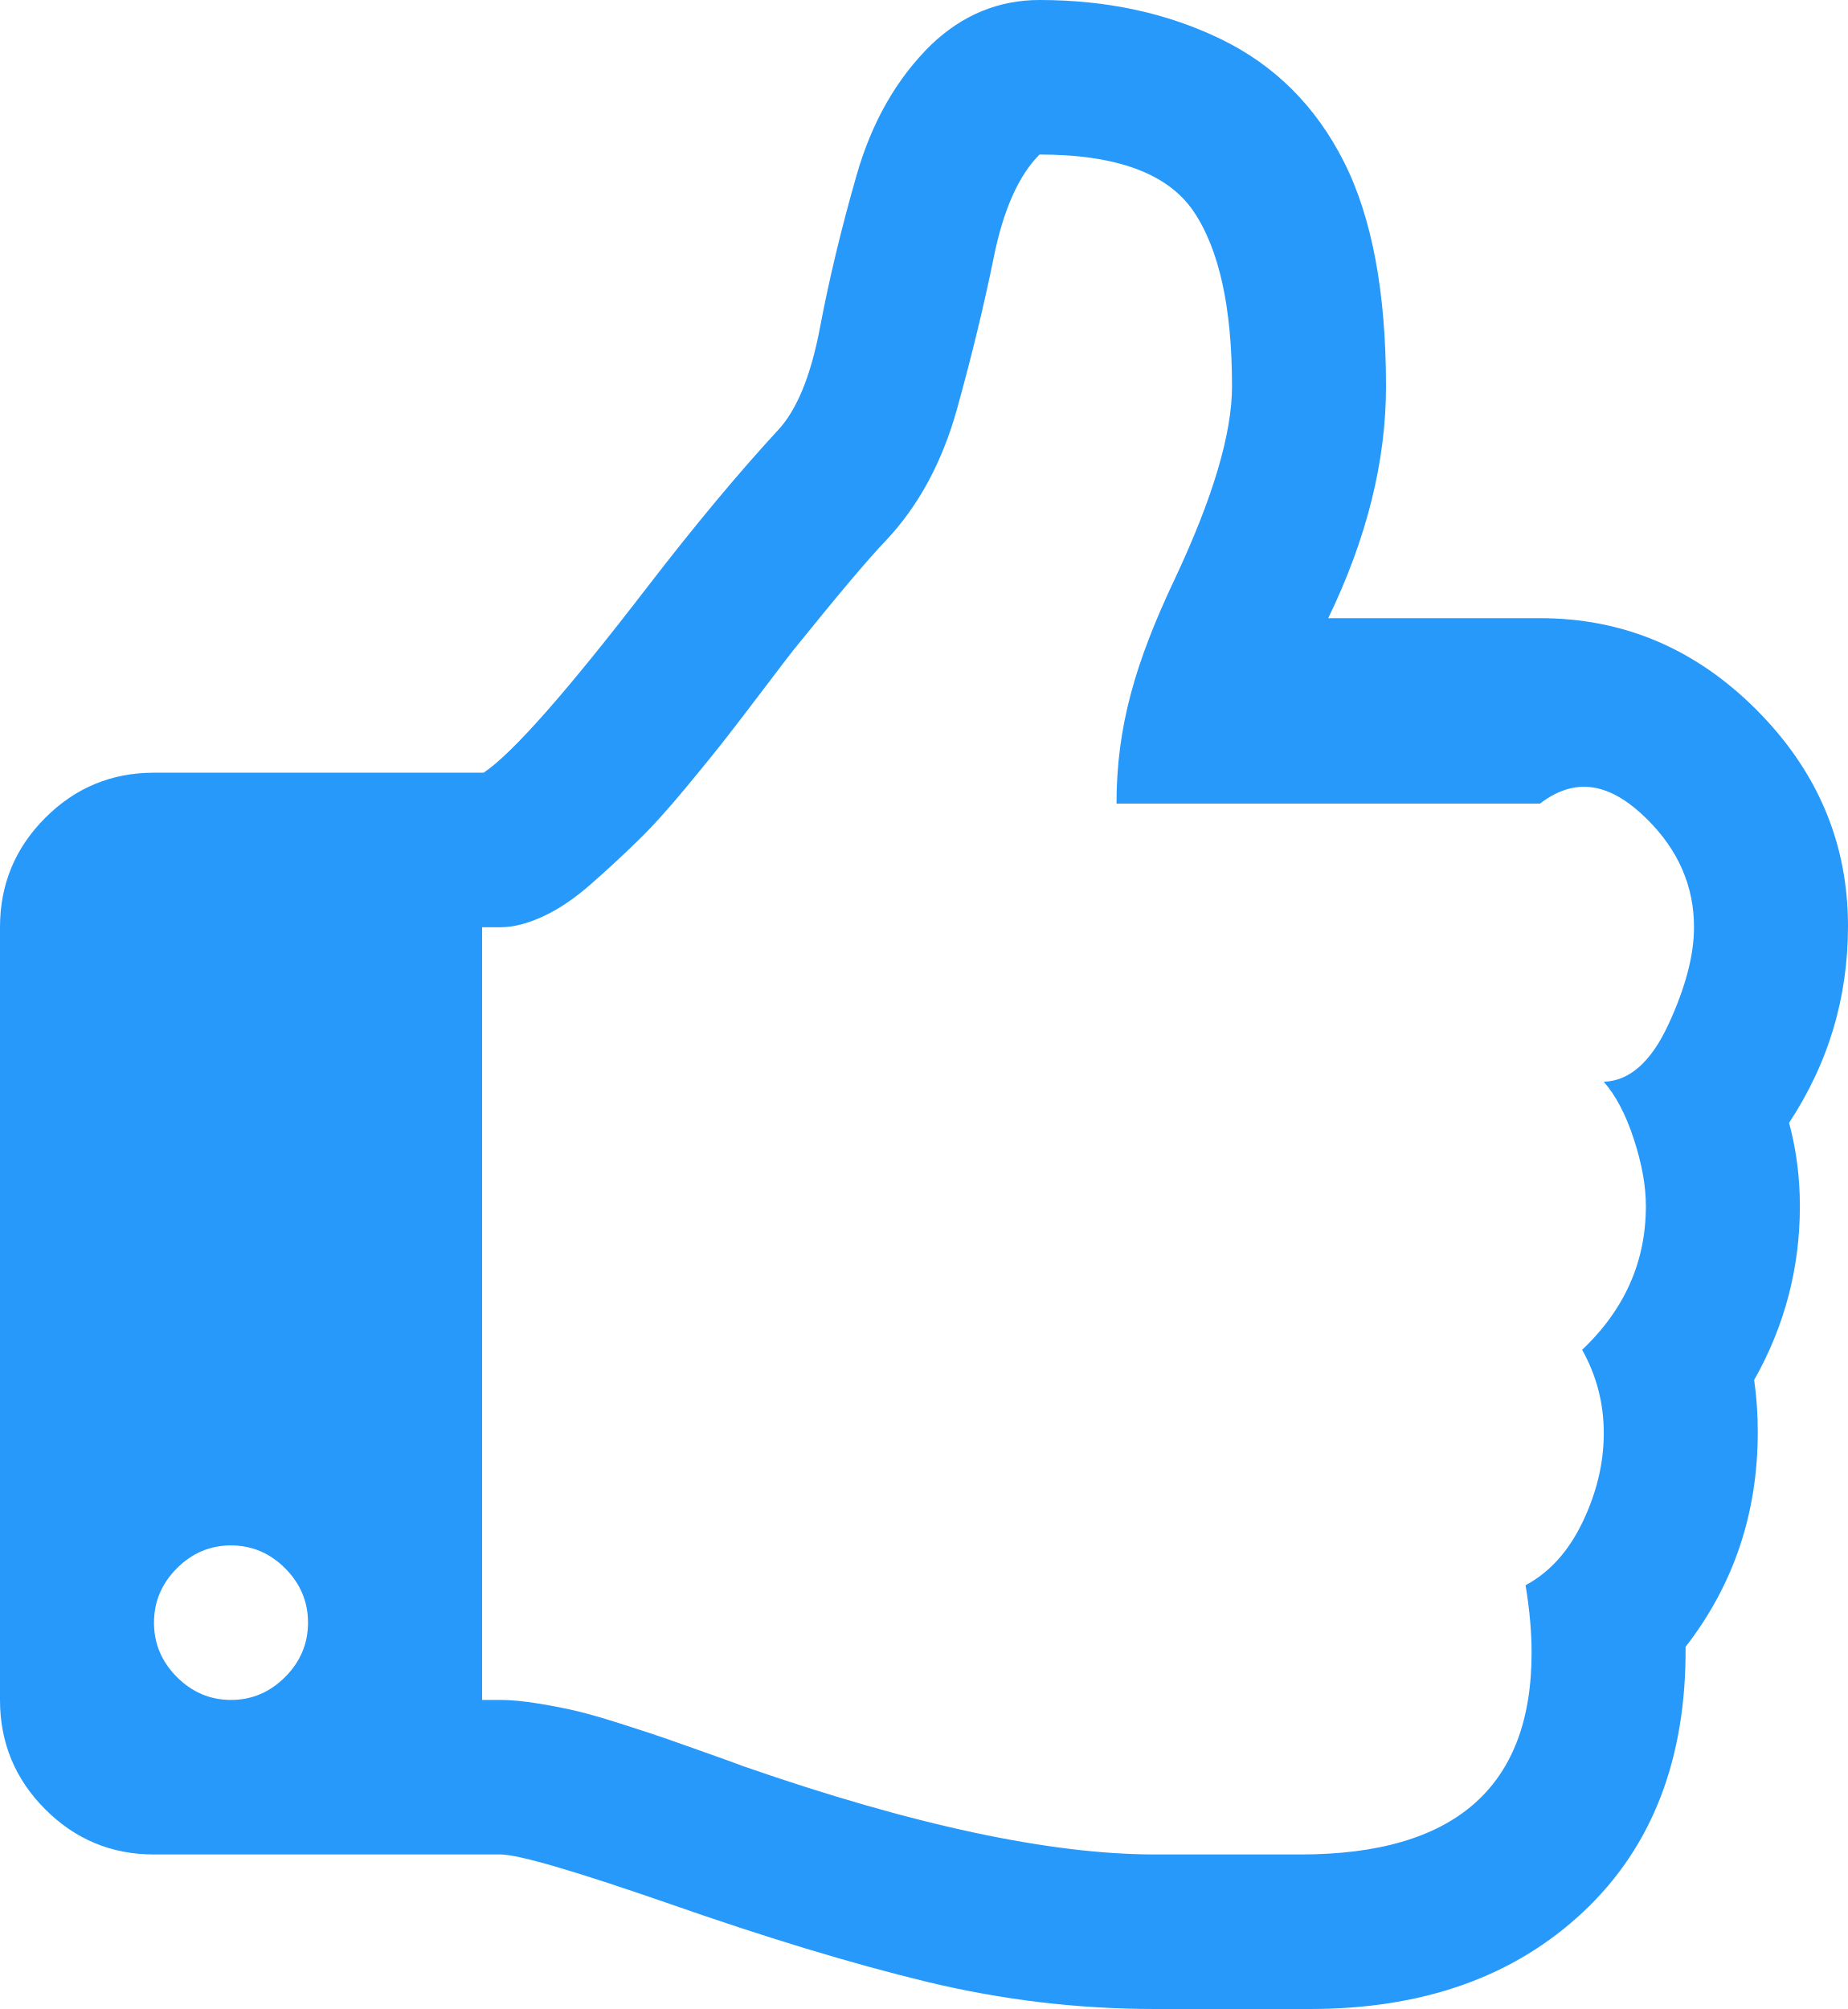
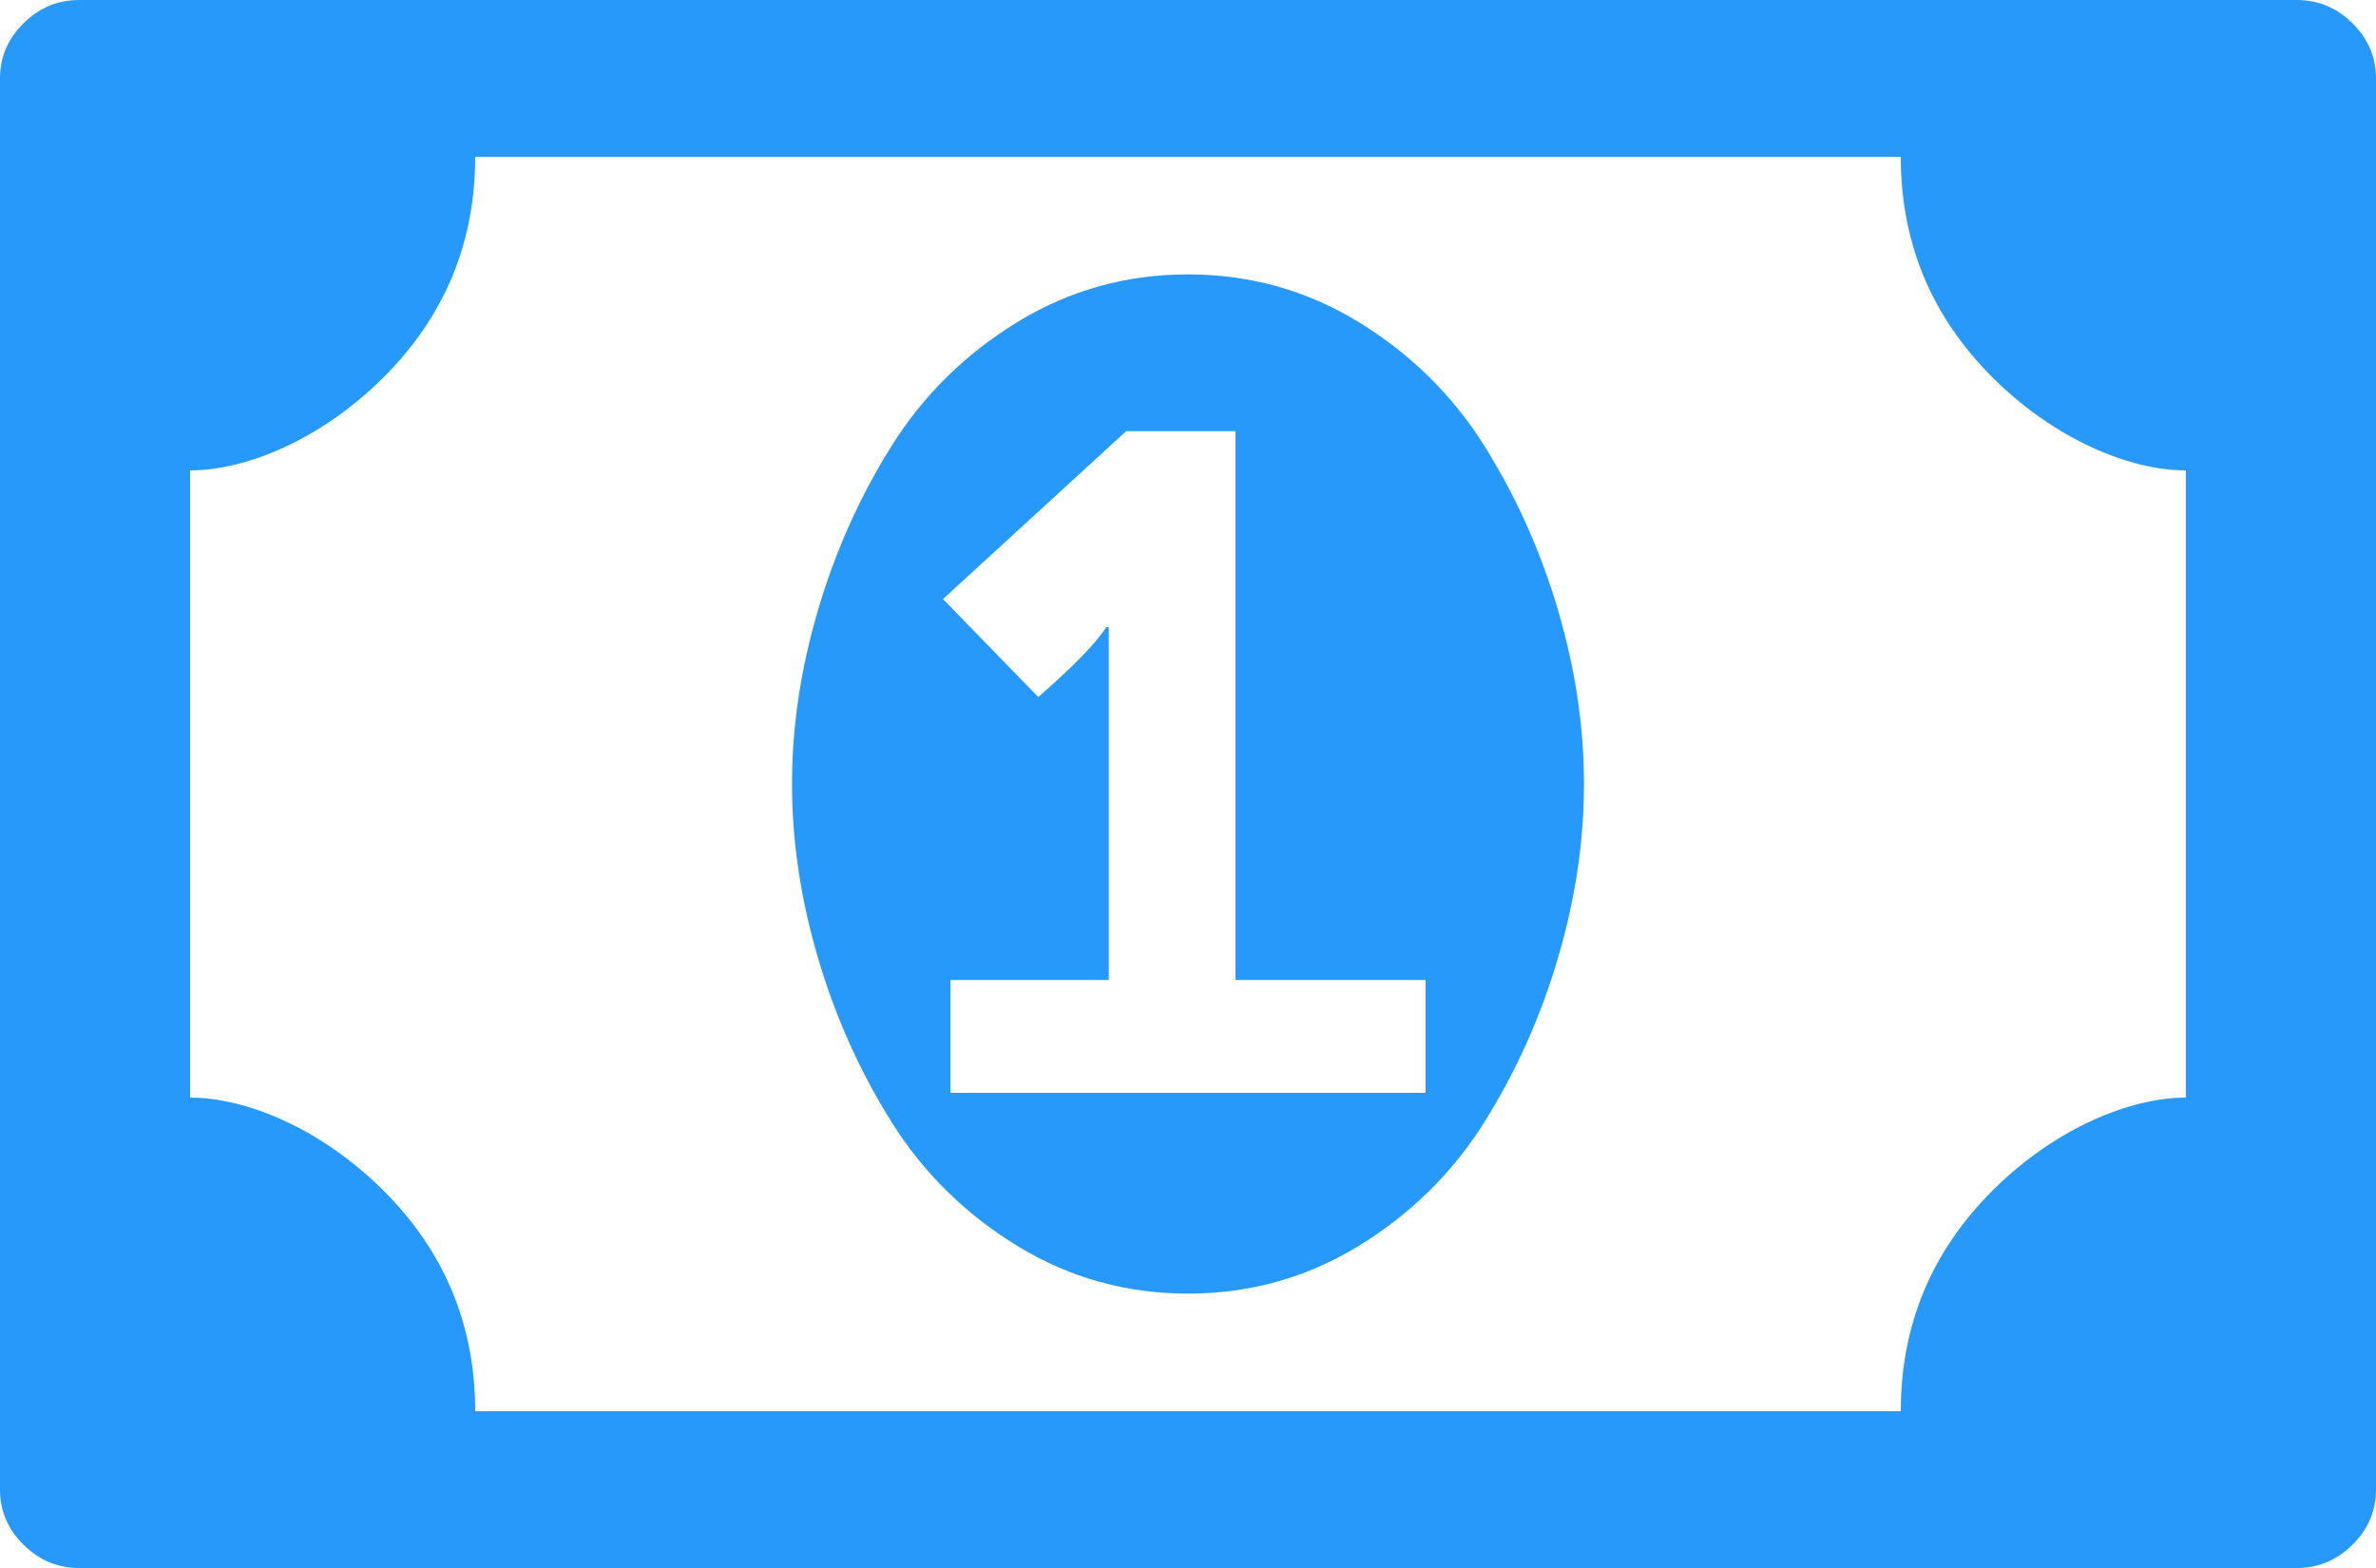
- <svg xmlns="http://www.w3.org/2000/svg" version="1.1" width="46px" height="50px">
-   <g transform="matrix(1 0 0 1 -385 -1691 )">
-     <path d="M 7.098 41.737  C 7.477 41.356  7.667 40.905  7.667 40.385  C 7.667 39.864  7.477 39.413  7.098 39.032  C 6.718 38.652  6.269 38.462  5.75 38.462  C 5.231 38.462  4.782 38.652  4.402 39.032  C 4.023 39.413  3.833 39.864  3.833 40.385  C 3.833 40.905  4.023 41.356  4.402 41.737  C 4.782 42.117  5.231 42.308  5.75 42.308  C 6.269 42.308  6.718 42.117  7.098 41.737  Z M 41.523 25.511  C 41.952 24.589  42.167 23.778  42.167 23.077  C 42.167 22.055  41.777 21.159  40.999 20.388  C 40.22 19.616  39.332 19.231  38.333 20  L 27.792 20  C 27.792 18.069  28.271 16.471  29.229 14.438  C 30.188 12.405  30.667 10.797  30.667 9.615  C 30.667 7.652  30.347 6.2  29.708 5.258  C 29.069 4.317  27.792 3.846  25.875 3.846  C 25.356 4.367  24.977 5.218  24.737 6.4  C 24.497 7.582  24.193 8.839  23.824 10.171  C 23.454 11.503  22.86 12.6  22.042 13.462  C 21.602 13.922  20.834 14.834  19.736 16.196  C 19.656 16.296  19.426 16.597  19.047 17.097  C 18.668 17.598  18.353 18.009  18.104 18.329  C 17.854 18.65  17.51 19.076  17.07 19.606  C 16.631 20.137  16.232 20.578  15.872 20.928  C 15.513 21.279  15.129 21.635  14.719 21.995  C 14.31 22.356  13.911 22.626  13.521 22.806  C 13.132 22.987  12.778 23.077  12.458 23.077  L 12 23.077  L 12 42.308  L 12.458 42.308  C 12.718 42.308  13.032 42.338  13.402 42.398  C 13.771 42.458  14.1 42.523  14.39 42.593  C 14.679 42.663  15.059 42.773  15.528 42.924  C 15.997 43.074  16.347 43.189  16.576 43.269  C 16.806 43.349  17.16 43.475  17.639 43.645  C 18.118 43.815  18.408 43.92  18.508 43.96  C 22.72 45.423  26.135 46.154  28.75 46.154  L 32.374 46.154  C 36.207 46.154  38.124 44.481  38.124 41.136  C 38.124 40.615  38.074 40.054  37.974 39.453  C 38.573 39.133  39.047 38.607  39.396 37.876  C 39.746 37.144  39.921 36.408  39.921 35.667  C 39.921 34.926  39.741 34.235  39.382 33.594  C 40.44 32.592  40.969 31.4  40.969 30.018  C 40.969 29.517  40.869 28.961  40.669 28.35  C 40.47 27.739  40.22 27.264  39.921 26.923  C 40.559 26.903  41.094 26.432  41.523 25.511  Z M 43.724 17.668  C 45.241 19.191  46 20.984  46 23.047  C 46 24.83  45.511 26.462  44.533 27.945  C 44.712 28.606  44.802 29.297  44.802 30.018  C 44.802 31.56  44.423 33.003  43.664 34.345  C 43.724 34.766  43.754 35.196  43.754 35.637  C 43.754 37.66  43.155 39.443  41.957 40.986  C 41.977 43.77  41.128 45.969  39.411 47.581  C 37.694 49.194  35.428 50  32.613 50  L 31.535 50  L 28.75 50  C 26.833 50  24.942 49.775  23.075 49.324  C 21.208 48.873  19.047 48.217  16.591 47.356  C 14.275 46.554  12.898 46.154  12.458 46.154  L 3.833 46.154  C 2.775 46.154  1.872 45.778  1.123 45.027  C 0.374 44.276  0 43.369  0 42.308  L 0 23.077  C 0 22.015  0.374 21.109  1.123 20.358  C 1.872 19.606  2.775 19.231  3.833 19.231  L 12.039 19.231  C 12.758 18.75  14.125 17.198  16.142 14.573  C 17.3 13.071  18.368 11.789  19.346 10.727  C 19.826 10.226  20.18 9.37  20.41 8.158  C 20.639 6.946  20.944 5.679  21.323 4.357  C 21.702 3.035  22.321 1.953  23.18 1.112  C 23.958 0.371  24.857 0  25.875 0  C 27.552 0  29.059 0.326  30.397 0.977  C 31.735 1.628  32.753 2.644  33.452 4.026  C 34.151 5.409  34.5 7.272  34.5 9.615  C 34.5 11.478  34.021 13.401  33.062 15.385  L 38.333 15.385  C 40.41 15.385  42.207 16.146  43.724 17.668  Z " fill-rule="nonzero" fill="#2699fb" stroke="none" transform="matrix(1 0 0 1 385 1691 )" />
+ <svg xmlns="http://www.w3.org/2000/svg" version="1.1" width="50px" height="33px">
+   <g transform="matrix(1 0 0 1 -574 -1529 )">
+     <path d="M 20 20.625  L 20 23  L 30 23  L 30 20.625  L 26 20.625  L 26 9.075  L 23.698 9.075  L 19.844 12.607  L 21.849 14.67  C 22.578 14.034  23.056 13.544  23.281 13.2  L 23.333 13.2  L 23.333 20.625  L 20 20.625  Z M 32.786 12.839  C 33.151 14.077  33.333 15.297  33.333 16.5  C 33.333 17.703  33.151 18.923  32.786 20.161  C 32.422 21.398  31.905 22.55  31.237 23.616  C 30.569 24.681  29.688 25.549  28.594 26.22  C 27.5 26.89  26.302 27.225  25 27.225  C 23.698 27.225  22.5 26.89  21.406 26.22  C 20.312 25.549  19.431 24.681  18.763 23.616  C 18.095 22.55  17.578 21.398  17.214 20.161  C 16.849 18.923  16.667 17.703  16.667 16.5  C 16.667 15.297  16.849 14.077  17.214 12.839  C 17.578 11.602  18.095 10.45  18.763 9.384  C 19.431 8.319  20.312 7.451  21.406 6.78  C 22.5 6.11  23.698 5.775  25 5.775  C 26.302 5.775  27.5 6.11  28.594 6.78  C 29.688 7.451  30.569 8.319  31.237 9.384  C 31.905 10.45  32.422 11.602  32.786 12.839  Z M 41.953 25.034  C 43.255 23.745  44.826 23.1  46 23.1  L 46 9.9  C 44.826 9.9  43.255 9.255  41.953 7.966  C 40.651 6.677  40 5.122  40 3.3  L 10 3.3  C 10 5.122  9.349 6.677  8.047 7.966  C 6.745 9.255  5.174 9.9  4 9.9  L 4 23.1  C 5.174 23.1  6.745 23.745  8.047 25.034  C 9.349 26.323  10 27.878  10 29.7  L 40 29.7  C 40 27.878  40.651 26.323  41.953 25.034  Z M 49.505 0.49  C 49.835 0.816  50 1.203  50 1.65  L 50 31.35  C 50 31.797  49.835 32.184  49.505 32.51  C 49.175 32.837  48.785 33  48.333 33  L 1.667 33  C 1.215 33  0.825 32.837  0.495 32.51  C 0.165 32.184  0 31.797  0 31.35  L 0 1.65  C 0 1.203  0.165 0.816  0.495 0.49  C 0.825 0.163  1.215 0  1.667 0  L 48.333 0  C 48.785 0  49.175 0.163  49.505 0.49  Z " fill-rule="nonzero" fill="#2699fb" stroke="none" transform="matrix(1 0 0 1 574 1529 )" />
  </g>
</svg>
